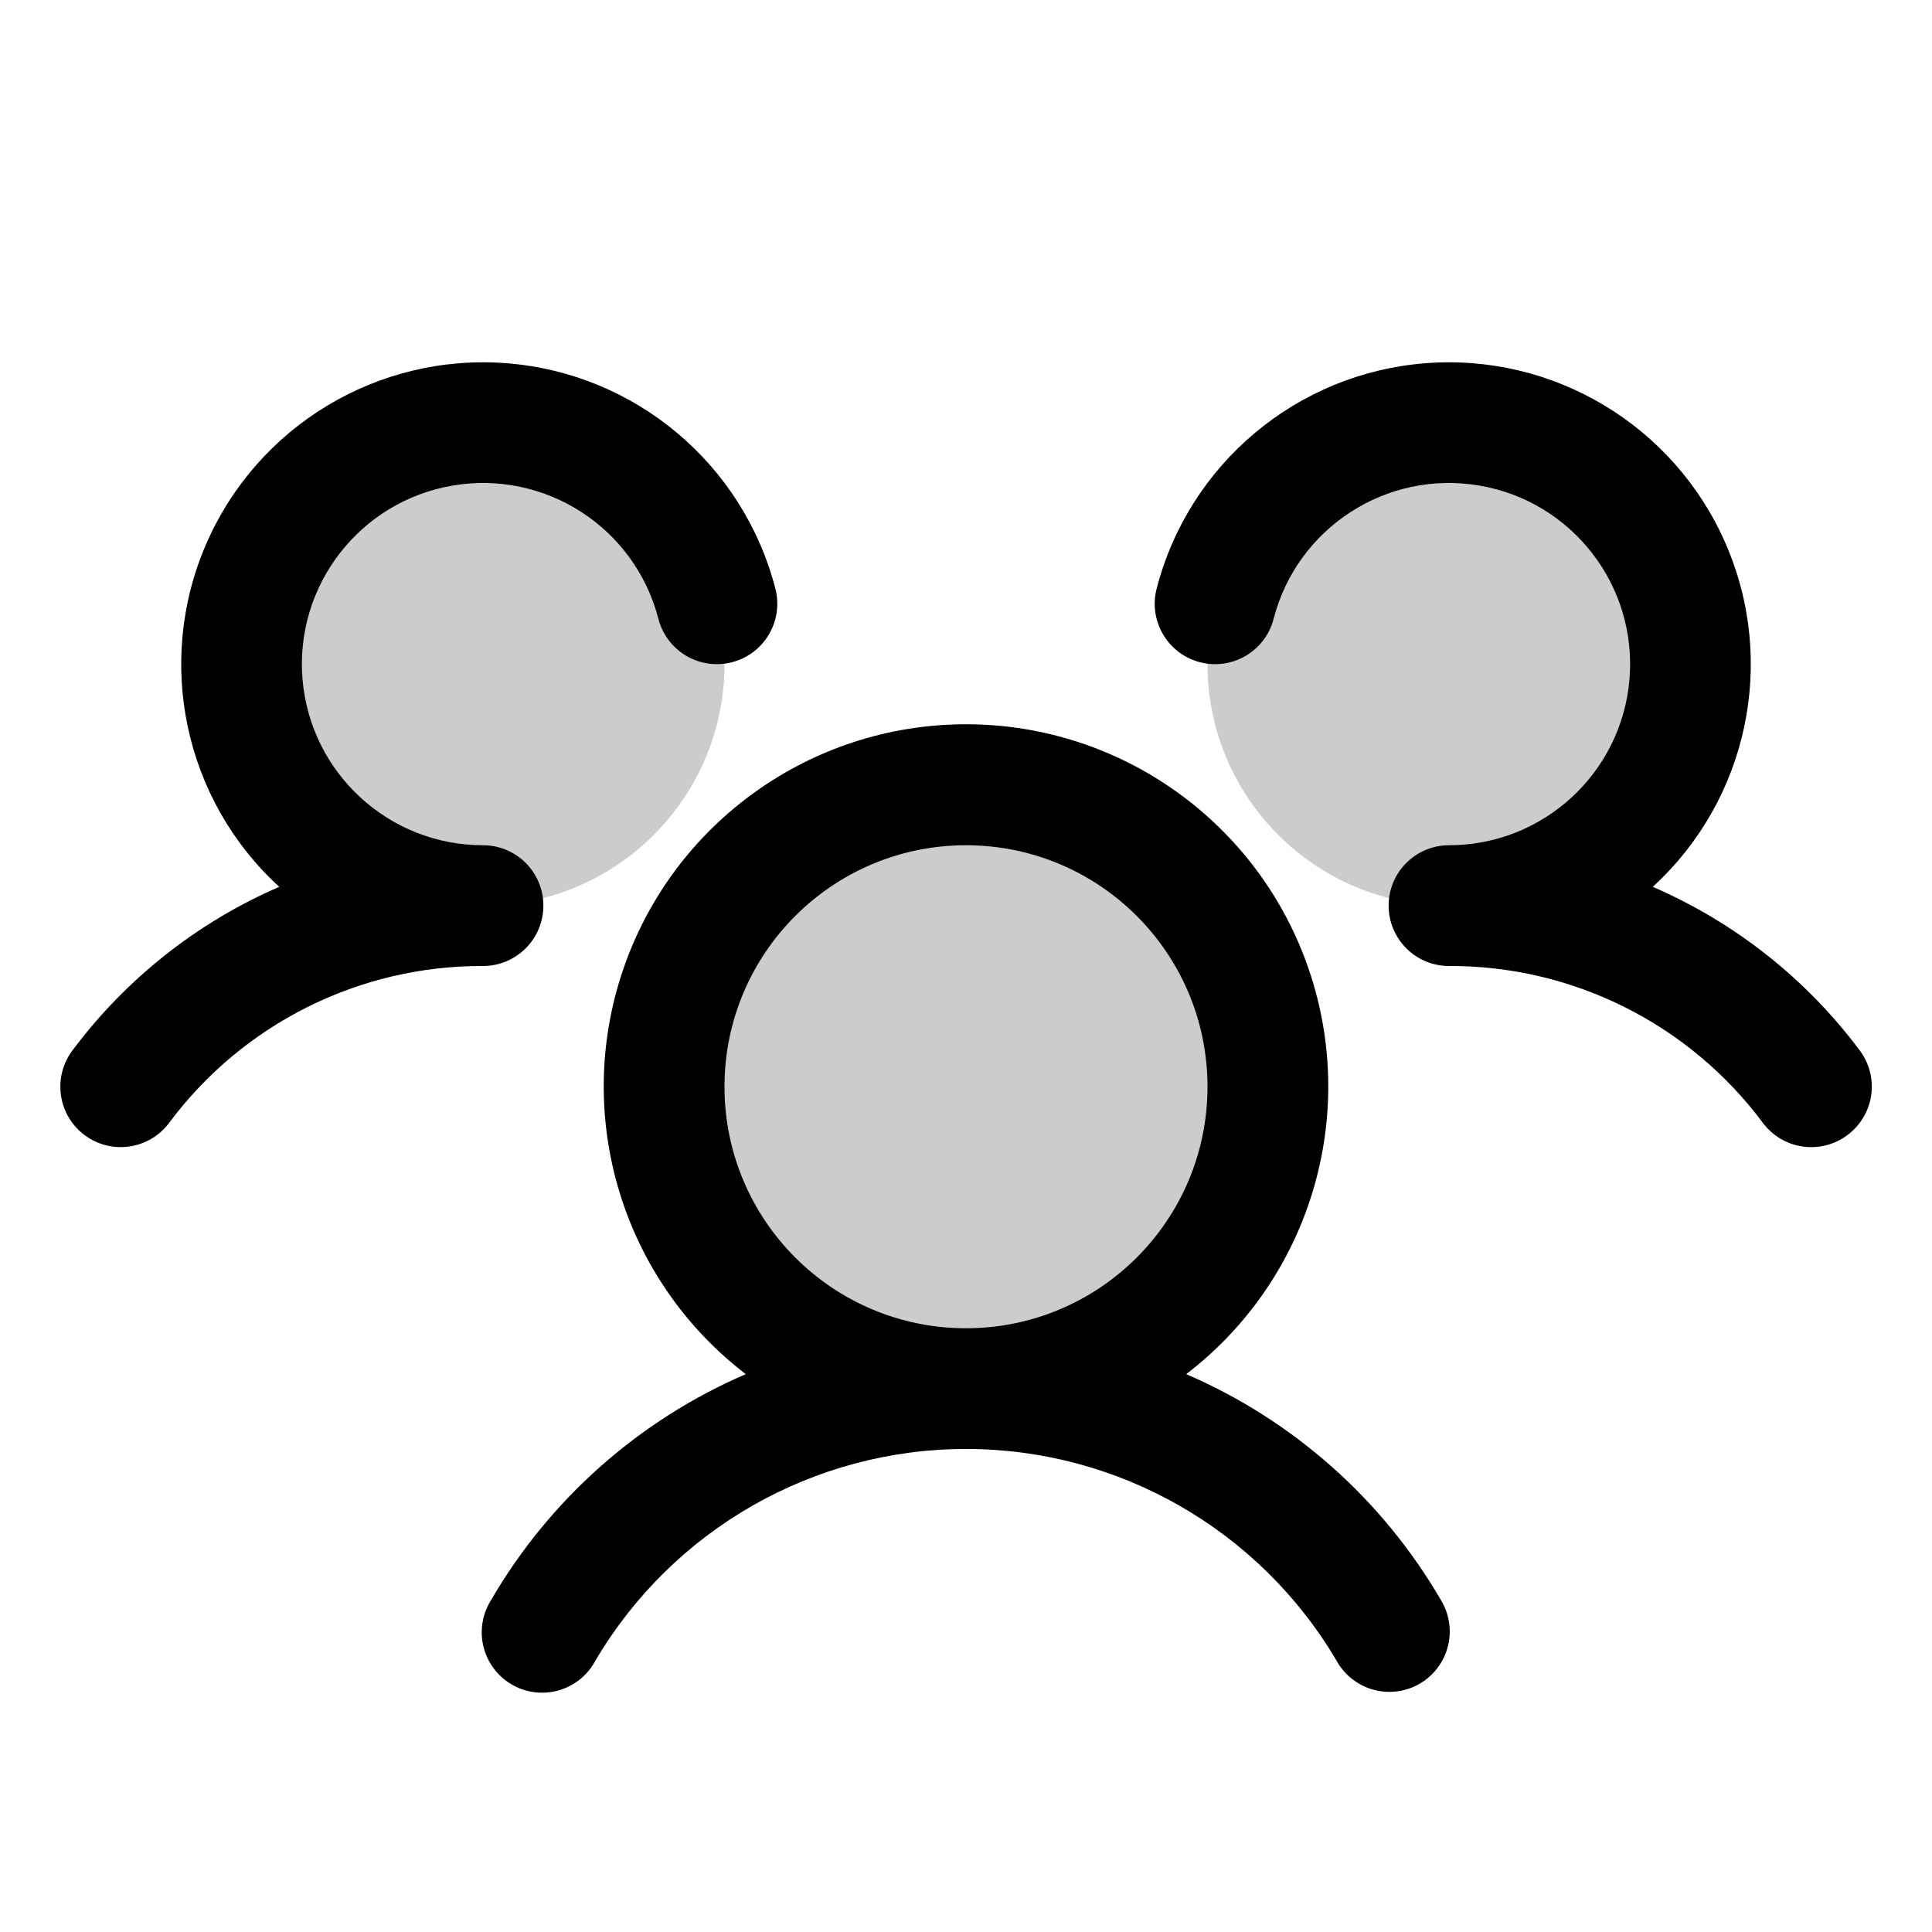
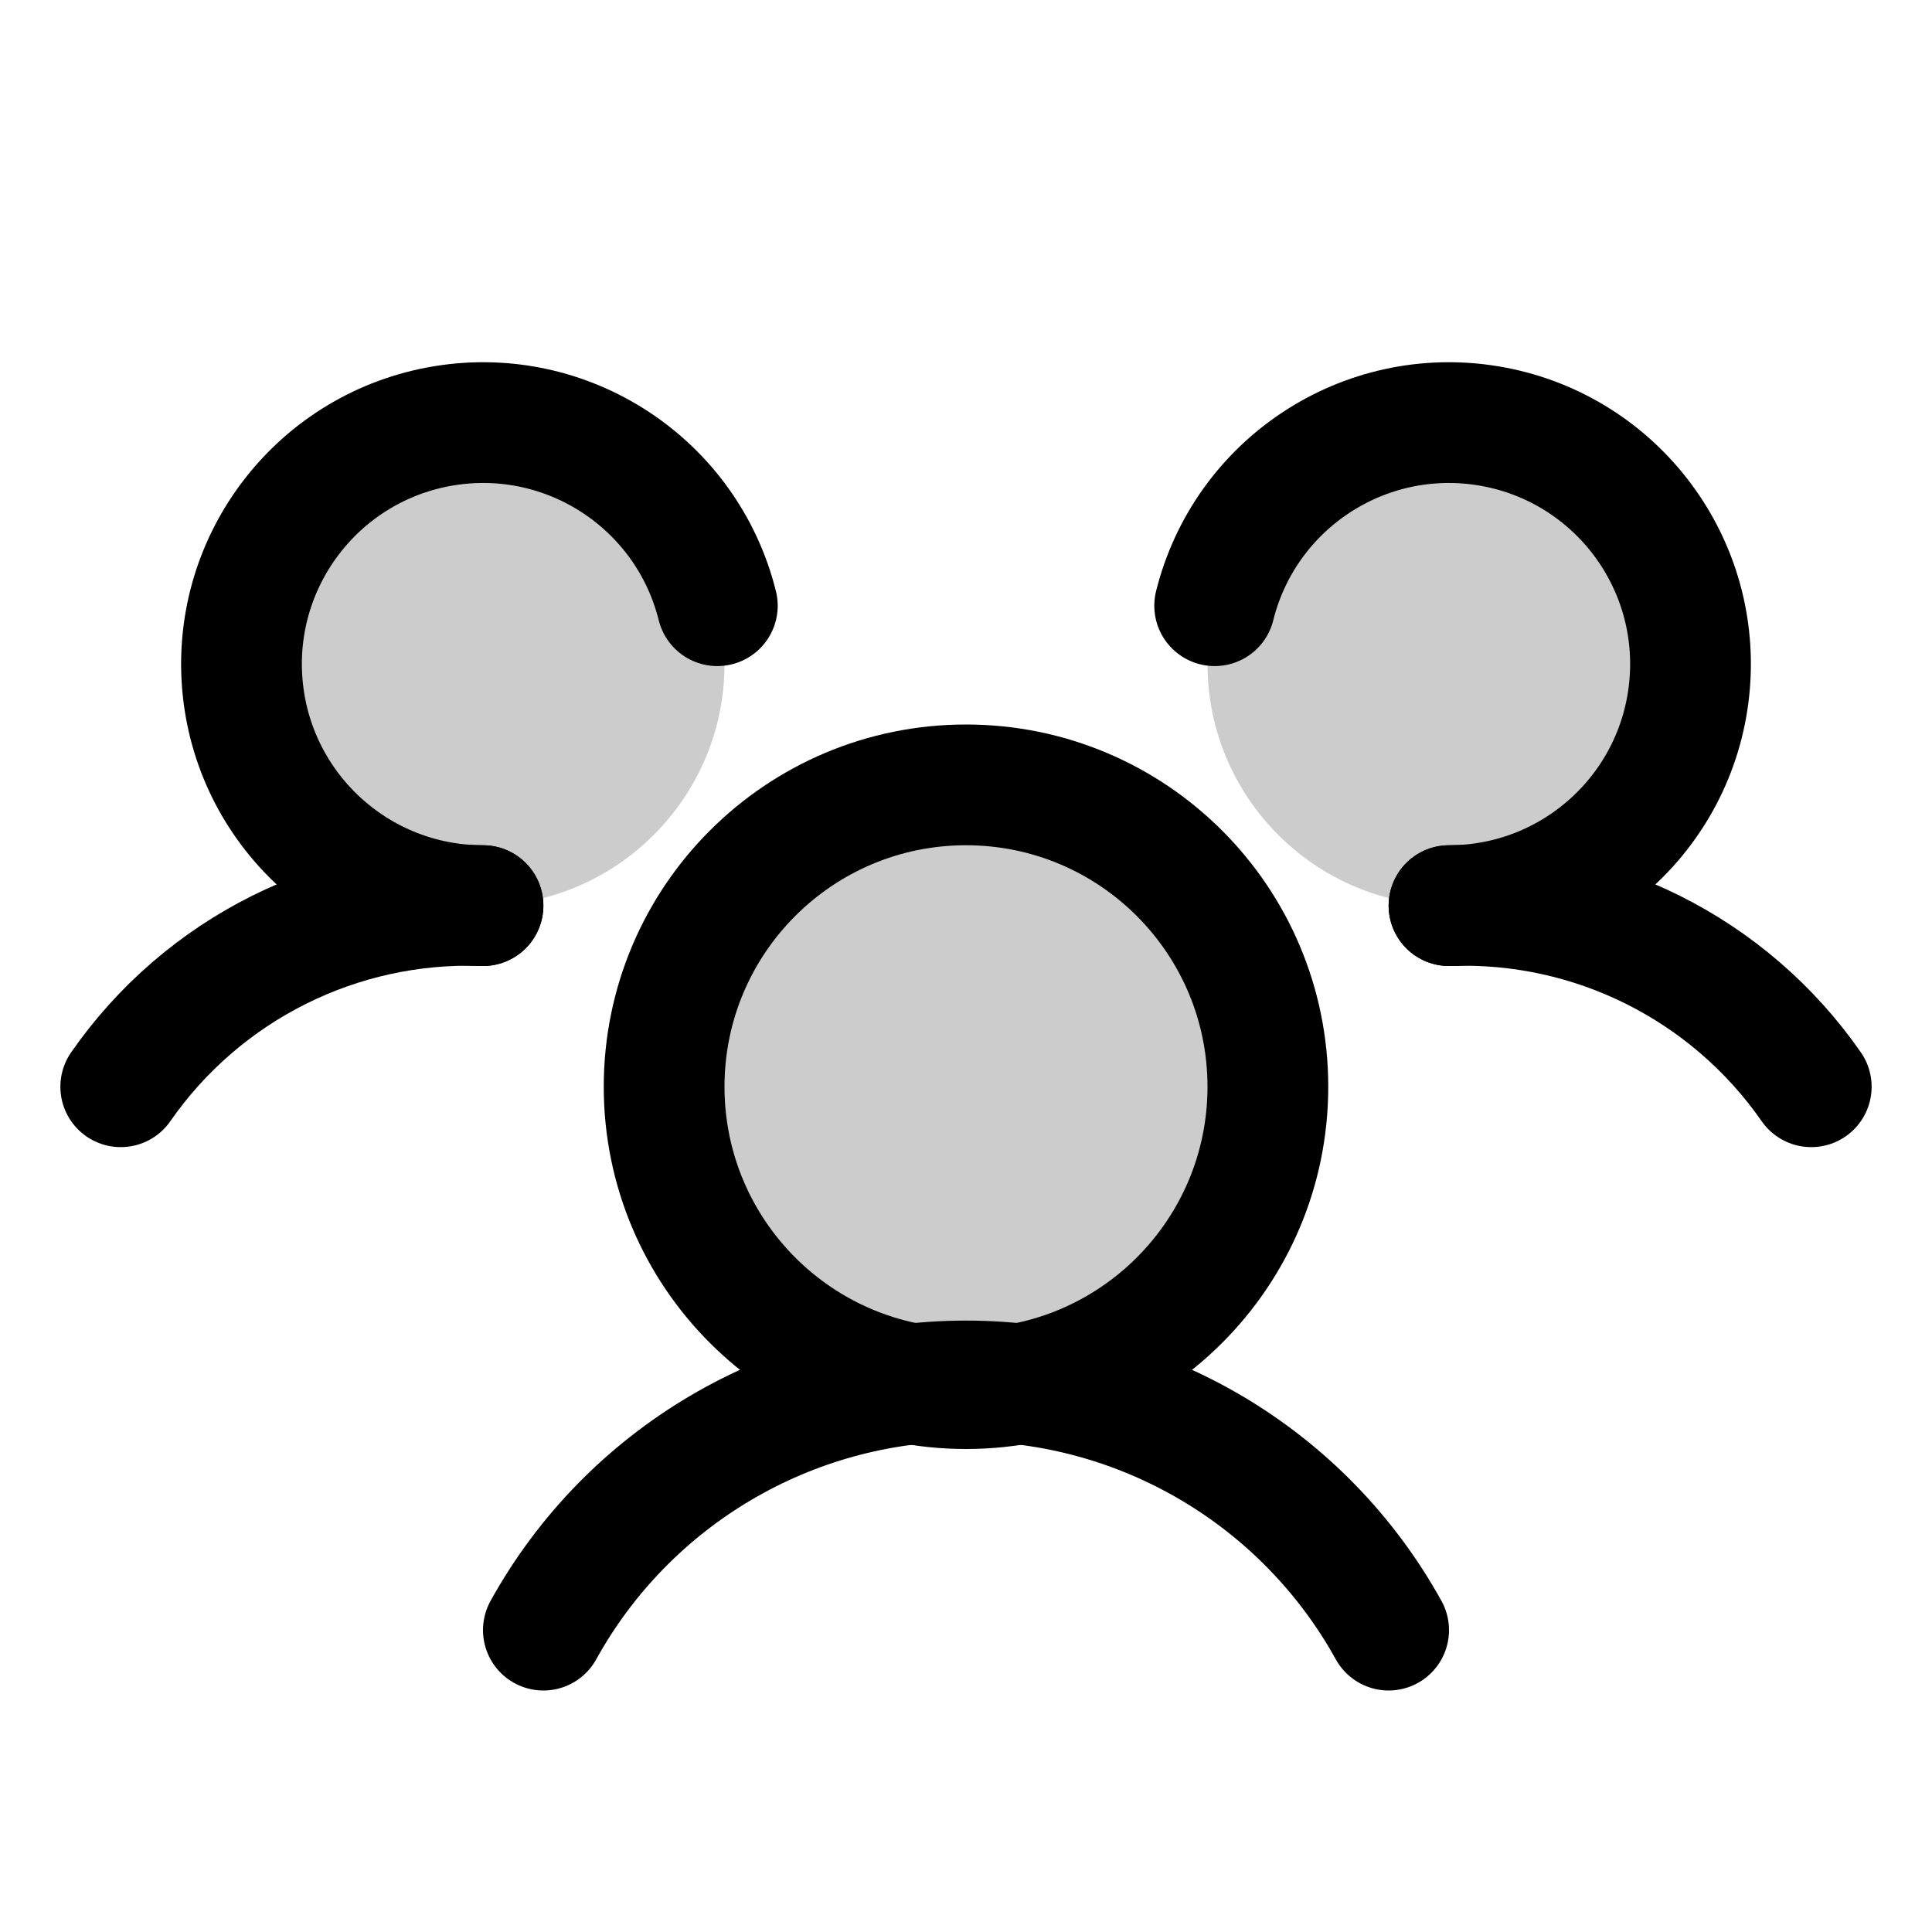
<svg xmlns="http://www.w3.org/2000/svg" viewBox="0 0 256 256" fill="currentColor">
-   <path d="M168,144a40,40,0,1,1-40-40A40,40,0,0,1,168,144ZM64,56A32,32,0,1,0,96,88,32,32,0,0,0,64,56Zm128,0a32,32,0,1,0,32,32A32,32,0,0,0,192,56Z" opacity="0.2" />
-   <path d="M244.8,150.4a8,8,0,0,1-11.2-1.6A51.6,51.6,0,0,0,192,128a8,8,0,0,1,0-16,24,24,0,1,0-23.24-30,8,8,0,1,1-15.5-4A40,40,0,1,1,219,117.51a67.94,67.94,0,0,1,27.43,21.68A8,8,0,0,1,244.8,150.4ZM190.92,212a8,8,0,1,1-13.85,8,57,57,0,0,0-98.15,0,8,8,0,1,1-13.84-8,72.06,72.06,0,0,1,33.74-29.92,48,48,0,1,1,58.36,0A72.06,72.06,0,0,1,190.92,212ZM128,176a32,32,0,1,0-32-32A32,32,0,0,0,128,176ZM72,120a8,8,0,0,0-8-8A24,24,0,1,1,87.24,82a8,8,0,1,0,15.5-4A40,40,0,1,0,37,117.51,67.94,67.94,0,0,0,9.6,139.19a8,8,0,1,0,12.8,9.61A51.6,51.6,0,0,1,64,128,8,8,0,0,0,72,120Z" />
+   <g class="u-l">
+     <circle opacity="0.2" cx="64" cy="88" r="32" />
+     <path d="M64 120A32 32 0 1 1 95.05 80.26" fill="none" stroke="currentColor" stroke-width="16" stroke-linecap="round" stroke-linejoin="round" />
+     <path d="M64 120A56 56 0 0 0 16 144" fill="none" stroke="currentColor" stroke-width="16" stroke-linecap="round" stroke-linejoin="round" />
+   </g>
+   <g class="u-r">
+     <circle opacity="0.2" cx="192" cy="88" r="32" />
+     <path d="M192 120A32 32 0 1 0 160.95 80.26" fill="none" stroke="currentColor" stroke-width="16" stroke-linecap="round" stroke-linejoin="round" />
+     <path d="M192 120A56 56 0 0 1 240 144" fill="none" stroke="currentColor" stroke-width="16" stroke-linecap="round" stroke-linejoin="round" />
+   </g>
+   <g class="u-m">
+     <circle opacity="0.2" cx="128" cy="144" r="40" />
+     <circle cx="128" cy="144" r="40" fill="none" stroke="currentColor" stroke-width="16" stroke-linecap="round" stroke-linejoin="round" />
+     <path d="M72 216A64 64 0 0 1 184 216" fill="none" stroke="currentColor" stroke-width="16" stroke-linecap="round" stroke-linejoin="round" />
+   </g>
</svg>
